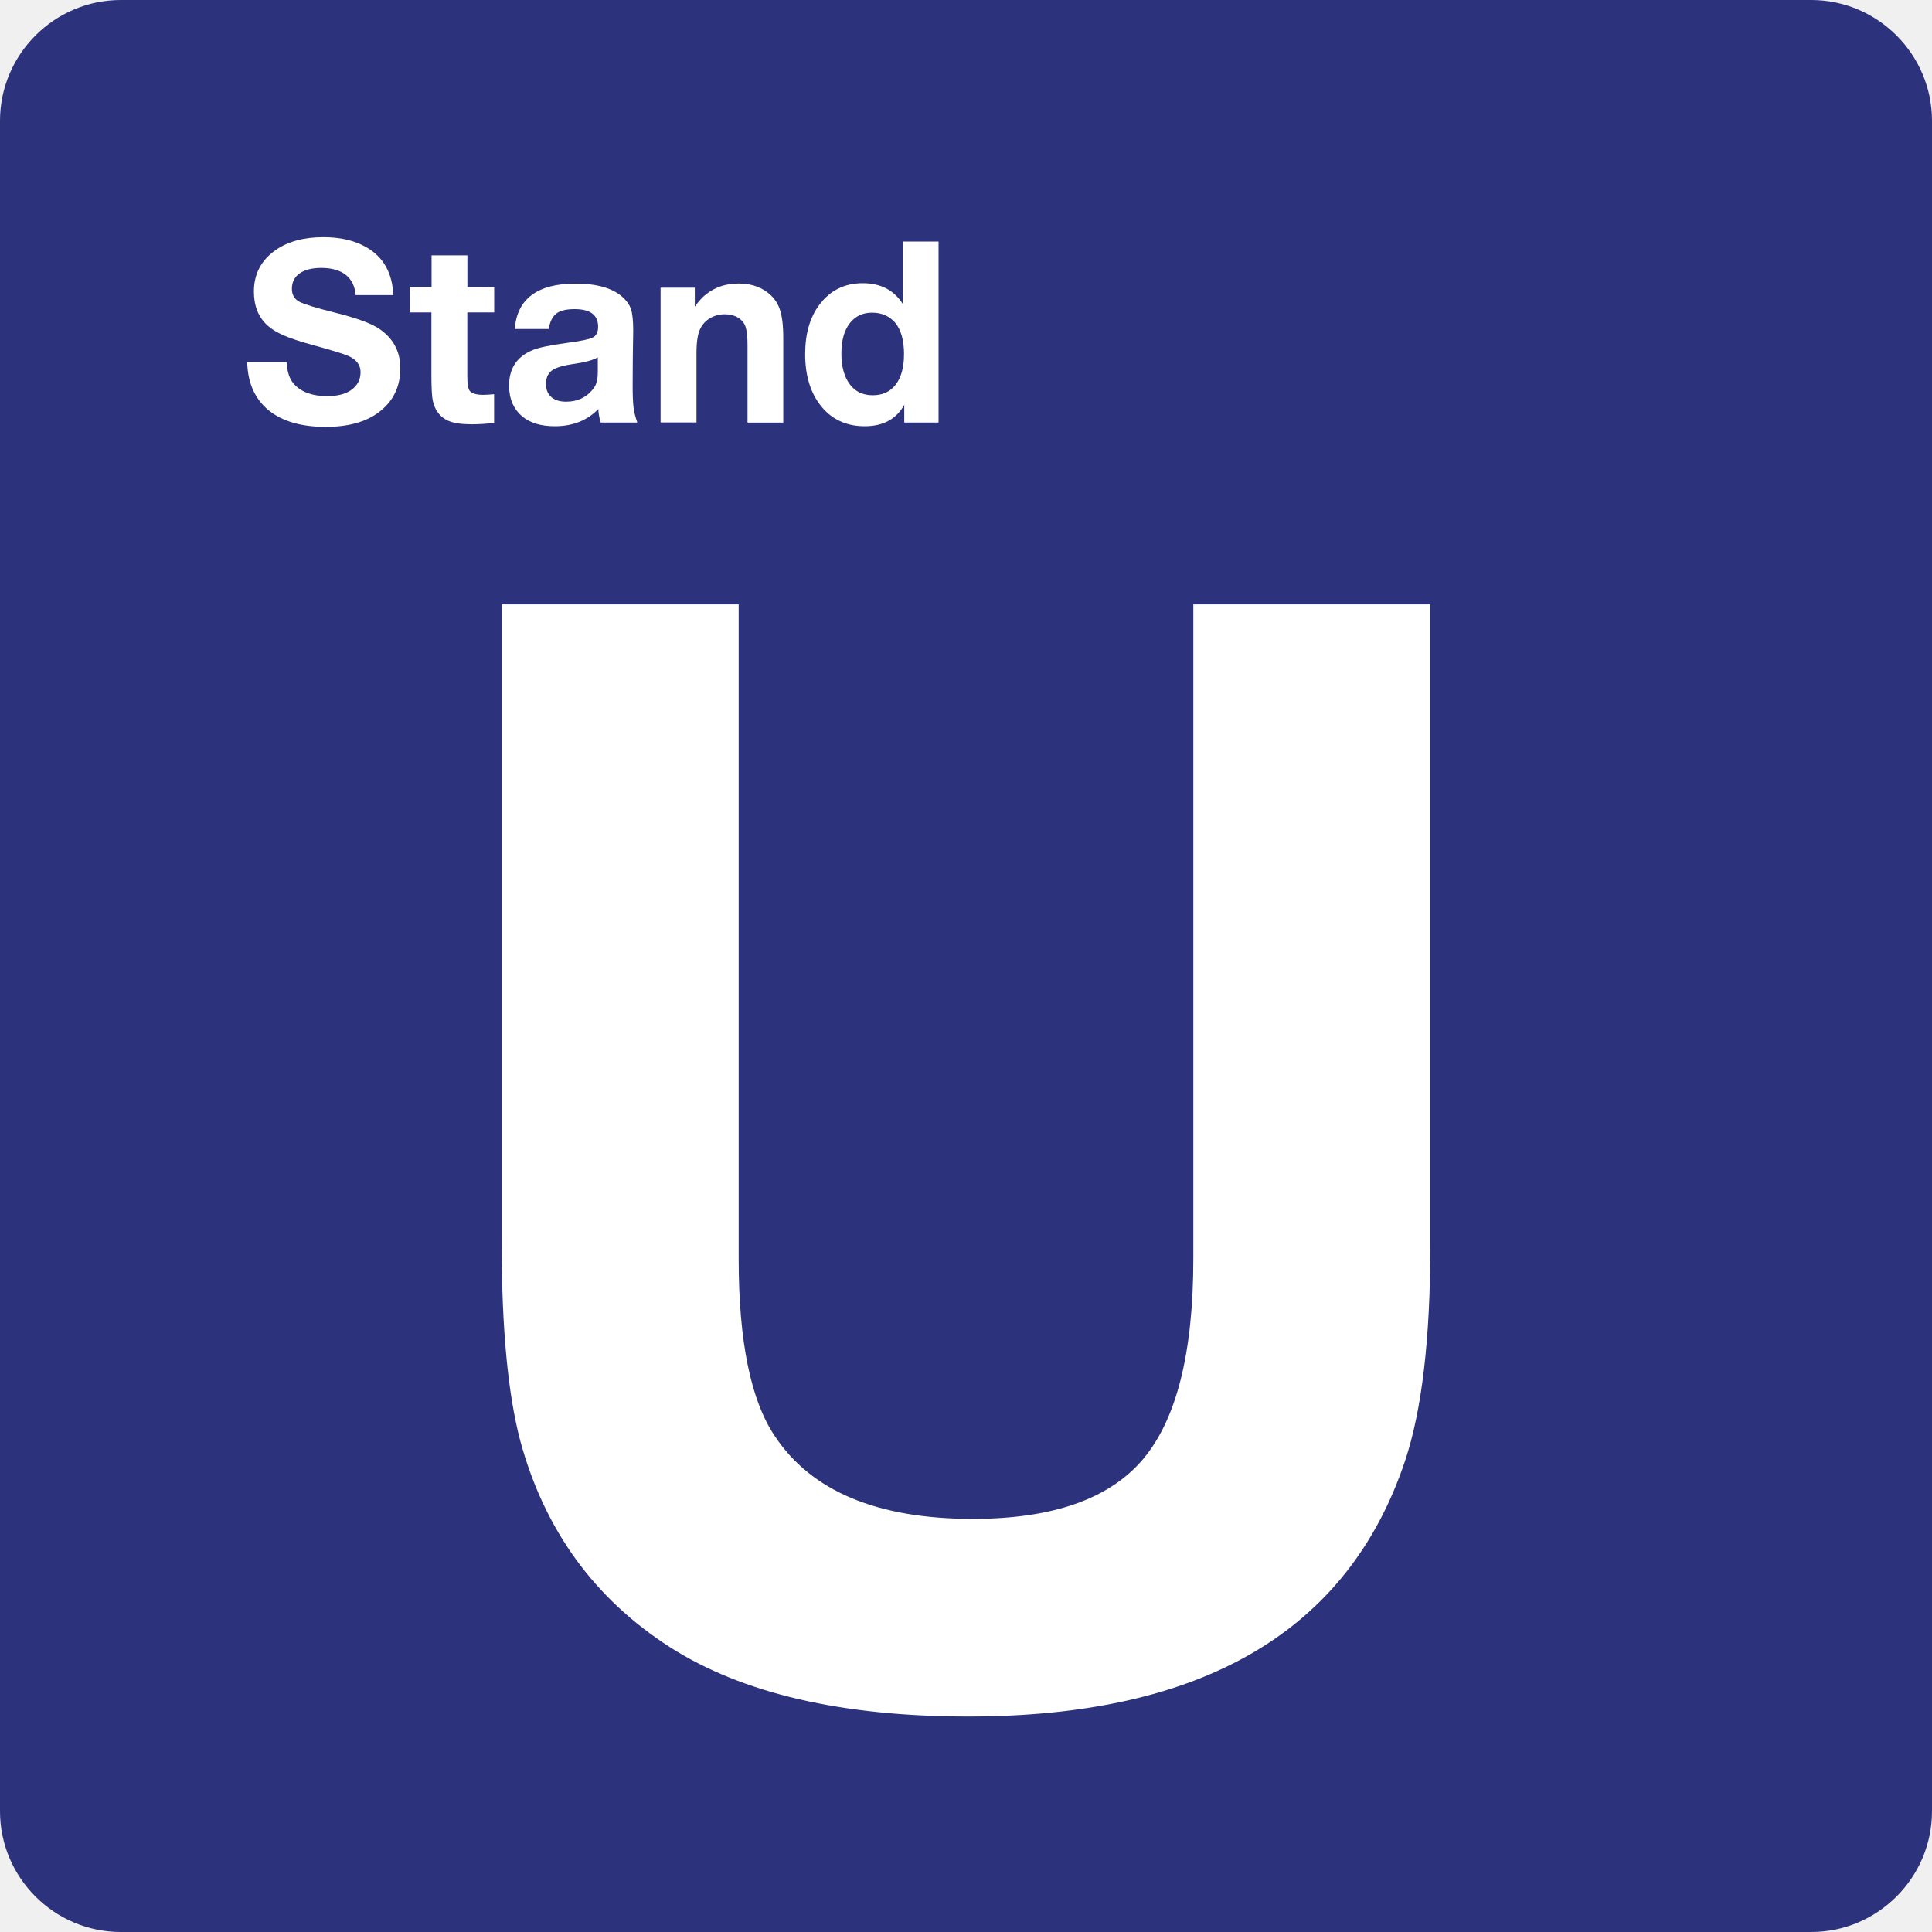
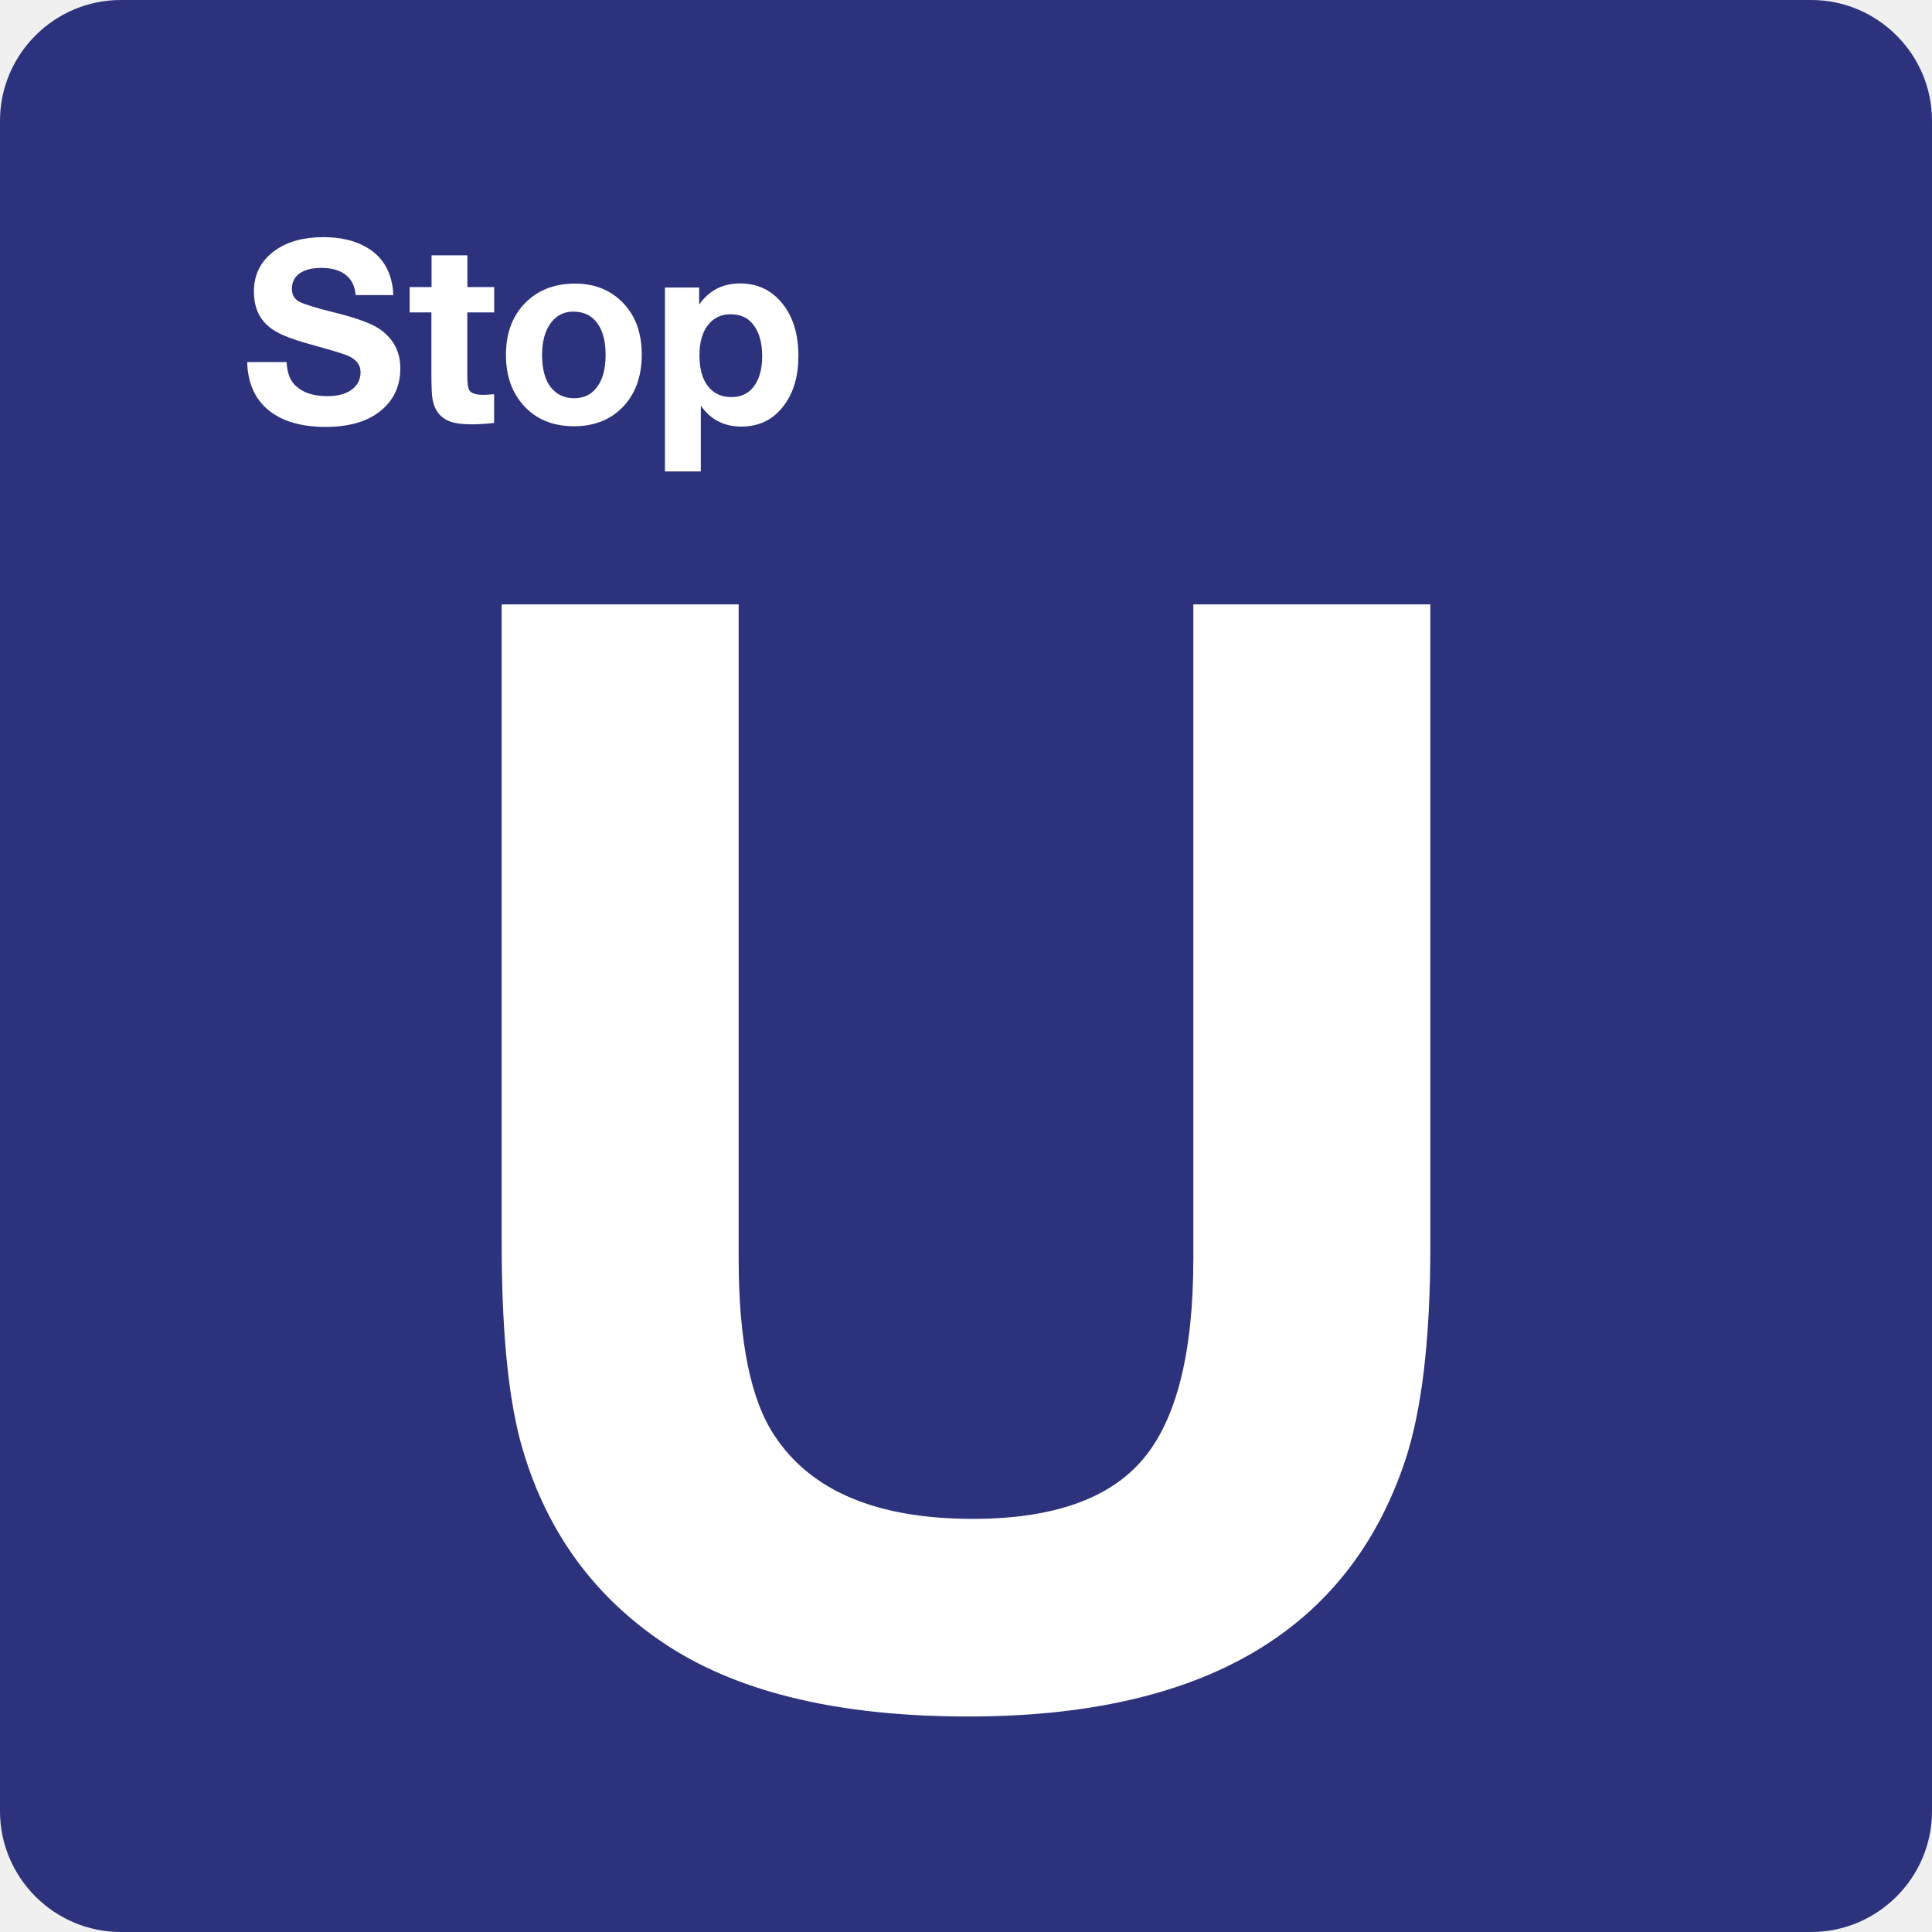
- <svg xmlns="http://www.w3.org/2000/svg" version="1.0" id="Ebene_1" x="0px" y="0px" viewBox="0 0 24 24" enable-background="new 0 0 24 24" xml:space="preserve">
+ <svg xmlns="http://www.w3.org/2000/svg" version="1.0" x="0px" y="0px" viewBox="0 0 24 24" enable-background="new 0 0 24 24" xml:space="preserve">
  <g id="SVG_x5F_24x24pt">
    <path id="backgroundBlue" fill="#2D327D" d="M0,22.5v-21C0,0.675,0.675,0,1.5,0h21C23.325,0,24,0.675,24,1.5v21   c0,0.825-0.675,1.5-1.5,1.5h-21C0.675,24,0,23.325,0,22.5z" />
-     <g id="content_1_">
+     <g id="content">
      <g>
        <path fill="#FFFFFF" d="M17.768,7.508v7.973c0,1.151-0.105,2.04-0.314,2.667c-0.708,2.116-2.516,3.175-5.426,3.175     c-1.569,0-2.802-0.286-3.701-0.858c-0.941-0.603-1.563-1.458-1.864-2.566c-0.154-0.584-0.231-1.403-0.231-2.455V7.508h2.944v8.13     c0,1.028,0.151,1.763,0.452,2.206c0.455,0.683,1.274,1.024,2.455,1.024c0.99,0,1.695-0.246,2.113-0.738     c0.418-0.492,0.628-1.323,0.628-2.492v-8.13H17.768z" />
      </g>
      <g>
        <path fill="#FFFFFF" d="M4.886,3.666H4.418c-0.009-0.11-0.05-0.194-0.122-0.251S4.122,3.328,3.992,3.328     c-0.116,0-0.206,0.023-0.27,0.068C3.658,3.442,3.626,3.506,3.626,3.588c0,0.074,0.031,0.127,0.092,0.16     C3.778,3.78,3.929,3.826,4.17,3.886c0.255,0.064,0.432,0.128,0.531,0.192c0.181,0.119,0.272,0.285,0.272,0.497     c0,0.233-0.091,0.416-0.274,0.551C4.539,5.244,4.321,5.303,4.046,5.303c-0.306,0-0.543-0.07-0.712-0.209     C3.165,4.954,3.077,4.755,3.071,4.498H3.56c0.007,0.125,0.039,0.218,0.097,0.278c0.09,0.096,0.226,0.145,0.408,0.145     c0.123,0,0.22-0.024,0.292-0.072c0.081-0.055,0.122-0.131,0.122-0.226S4.421,4.458,4.307,4.413     C4.245,4.389,4.097,4.344,3.864,4.28C3.719,4.24,3.605,4.202,3.523,4.166S3.375,4.09,3.326,4.046     C3.211,3.943,3.154,3.802,3.154,3.621c0-0.216,0.09-0.388,0.269-0.514C3.576,3,3.774,2.946,4.018,2.946     c0.214,0,0.394,0.043,0.538,0.128C4.765,3.196,4.874,3.393,4.886,3.666z" />
        <path fill="#FFFFFF" d="M6.139,3.566v0.315H5.805V4.67c0,0.094,0.009,0.154,0.026,0.18c0.026,0.037,0.083,0.055,0.172,0.055     c0.035,0,0.08-0.003,0.135-0.008v0.357c-0.1,0.011-0.193,0.017-0.277,0.017c-0.127,0-0.224-0.014-0.291-0.043     c-0.104-0.046-0.168-0.13-0.194-0.252c-0.011-0.052-0.017-0.16-0.017-0.325V3.881H5.089V3.566h0.272V3.172h0.445v0.394H6.139z" />
-         <path fill="#FFFFFF" d="M7.917,5.249H7.462C7.443,5.183,7.433,5.127,7.433,5.081c-0.139,0.143-0.319,0.214-0.54,0.214     c-0.172,0-0.307-0.04-0.403-0.12C6.379,5.083,6.324,4.954,6.324,4.789c0-0.21,0.095-0.356,0.285-0.437     c0.077-0.033,0.218-0.063,0.425-0.091C7.21,4.238,7.321,4.215,7.364,4.193S7.43,4.126,7.43,4.06c0-0.147-0.097-0.22-0.292-0.22     c-0.104,0-0.179,0.018-0.227,0.055C6.863,3.932,6.831,3.996,6.816,4.087H6.395C6.408,3.901,6.478,3.76,6.605,3.665     C6.732,3.57,6.913,3.523,7.148,3.523c0.259,0,0.451,0.053,0.575,0.158C7.781,3.731,7.819,3.783,7.838,3.84     c0.019,0.056,0.028,0.146,0.028,0.268c0,0.026-0.002,0.138-0.005,0.338C7.86,4.648,7.859,4.764,7.859,4.793     c0,0.122,0.004,0.211,0.011,0.268C7.877,5.119,7.893,5.181,7.917,5.249z M7.427,4.438C7.369,4.474,7.265,4.502,7.113,4.523     C7.006,4.539,6.929,4.56,6.882,4.586c-0.067,0.036-0.1,0.097-0.1,0.183c0,0.07,0.022,0.124,0.066,0.163S6.954,4.99,7.033,4.99     c0.131,0,0.237-0.046,0.318-0.138C7.38,4.82,7.4,4.787,7.41,4.753c0.011-0.034,0.016-0.08,0.016-0.136V4.438z" />
-         <path fill="#FFFFFF" d="M8.631,3.574v0.235c0.052-0.072,0.101-0.125,0.146-0.158c0.111-0.086,0.244-0.129,0.4-0.129     c0.137,0,0.254,0.035,0.349,0.105c0.076,0.055,0.129,0.125,0.159,0.21c0.03,0.085,0.045,0.204,0.045,0.358v1.055H9.286V4.287     c0-0.108-0.009-0.187-0.028-0.237C9.241,4.006,9.211,3.972,9.169,3.946C9.121,3.918,9.066,3.904,9.005,3.904     c-0.068,0-0.129,0.016-0.185,0.049C8.765,3.986,8.724,4.031,8.697,4.087C8.667,4.151,8.652,4.25,8.652,4.384v0.864H8.206V3.574     H8.631z" />
-         <path fill="#FFFFFF" d="M11.659,3v2.249h-0.426v-0.22c-0.098,0.177-0.262,0.266-0.491,0.266c-0.228,0-0.409-0.084-0.543-0.251     c-0.131-0.163-0.197-0.378-0.197-0.644c0-0.251,0.058-0.455,0.174-0.611c0.133-0.18,0.314-0.271,0.541-0.271     c0.223,0,0.388,0.086,0.497,0.257V3H11.659z M10.833,3.884c-0.115,0-0.207,0.043-0.275,0.129     c-0.071,0.09-0.106,0.217-0.106,0.381c0,0.16,0.035,0.287,0.105,0.381c0.067,0.09,0.161,0.135,0.285,0.135     s0.218-0.045,0.286-0.134c0.068-0.089,0.102-0.215,0.102-0.377c0-0.169-0.036-0.298-0.108-0.388     C11.05,3.927,10.954,3.884,10.833,3.884z" />
+         <path fill="#FFFFFF" d="M7.145,3.523c0.244,0,0.443,0.081,0.598,0.243c0.153,0.16,0.229,0.373,0.229,0.64     c0,0.276-0.082,0.496-0.245,0.66C7.575,5.218,7.376,5.295,7.131,5.295c-0.261,0-0.47-0.085-0.624-0.255     C6.359,4.877,6.285,4.667,6.285,4.409c0-0.254,0.072-0.461,0.215-0.62C6.66,3.612,6.874,3.523,7.145,3.523z M7.122,3.871     c-0.118,0-0.212,0.048-0.281,0.143C6.77,4.11,6.734,4.242,6.734,4.409c0,0.173,0.035,0.306,0.105,0.398     c0.072,0.093,0.17,0.14,0.294,0.14c0.116,0,0.208-0.043,0.275-0.128c0.077-0.094,0.115-0.231,0.115-0.411     c0-0.168-0.034-0.299-0.102-0.392C7.351,3.919,7.251,3.871,7.122,3.871z" />
+         <path fill="#FFFFFF" d="M8.685,3.572v0.212c0.122-0.175,0.292-0.263,0.509-0.263c0.216,0,0.391,0.083,0.524,0.249     c0.133,0.164,0.2,0.38,0.2,0.649c0,0.251-0.059,0.456-0.177,0.614C9.61,5.211,9.433,5.299,9.209,5.299     c-0.215,0-0.383-0.087-0.503-0.26v0.817H8.26V3.572H8.685z M9.074,3.904c-0.117,0-0.21,0.045-0.28,0.135     c-0.07,0.089-0.105,0.215-0.105,0.377c0,0.167,0.036,0.296,0.109,0.386c0.07,0.087,0.165,0.131,0.286,0.131     c0.119,0,0.212-0.043,0.278-0.129c0.071-0.092,0.106-0.218,0.106-0.377c0-0.167-0.036-0.297-0.108-0.391     C9.295,3.948,9.199,3.904,9.074,3.904z" />
      </g>
    </g>
  </g>
</svg>
